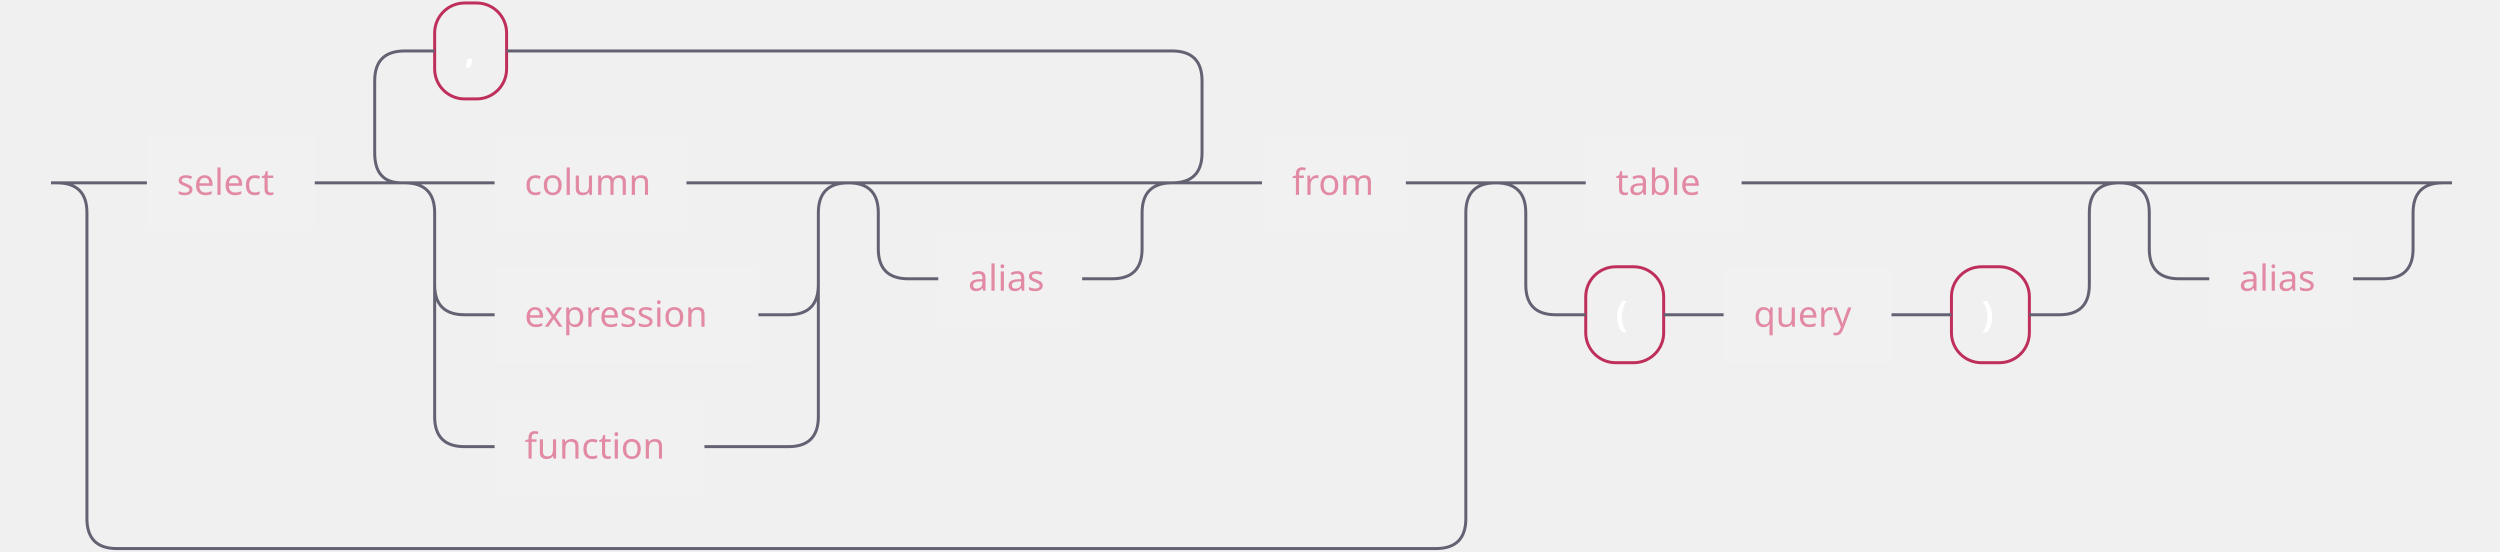
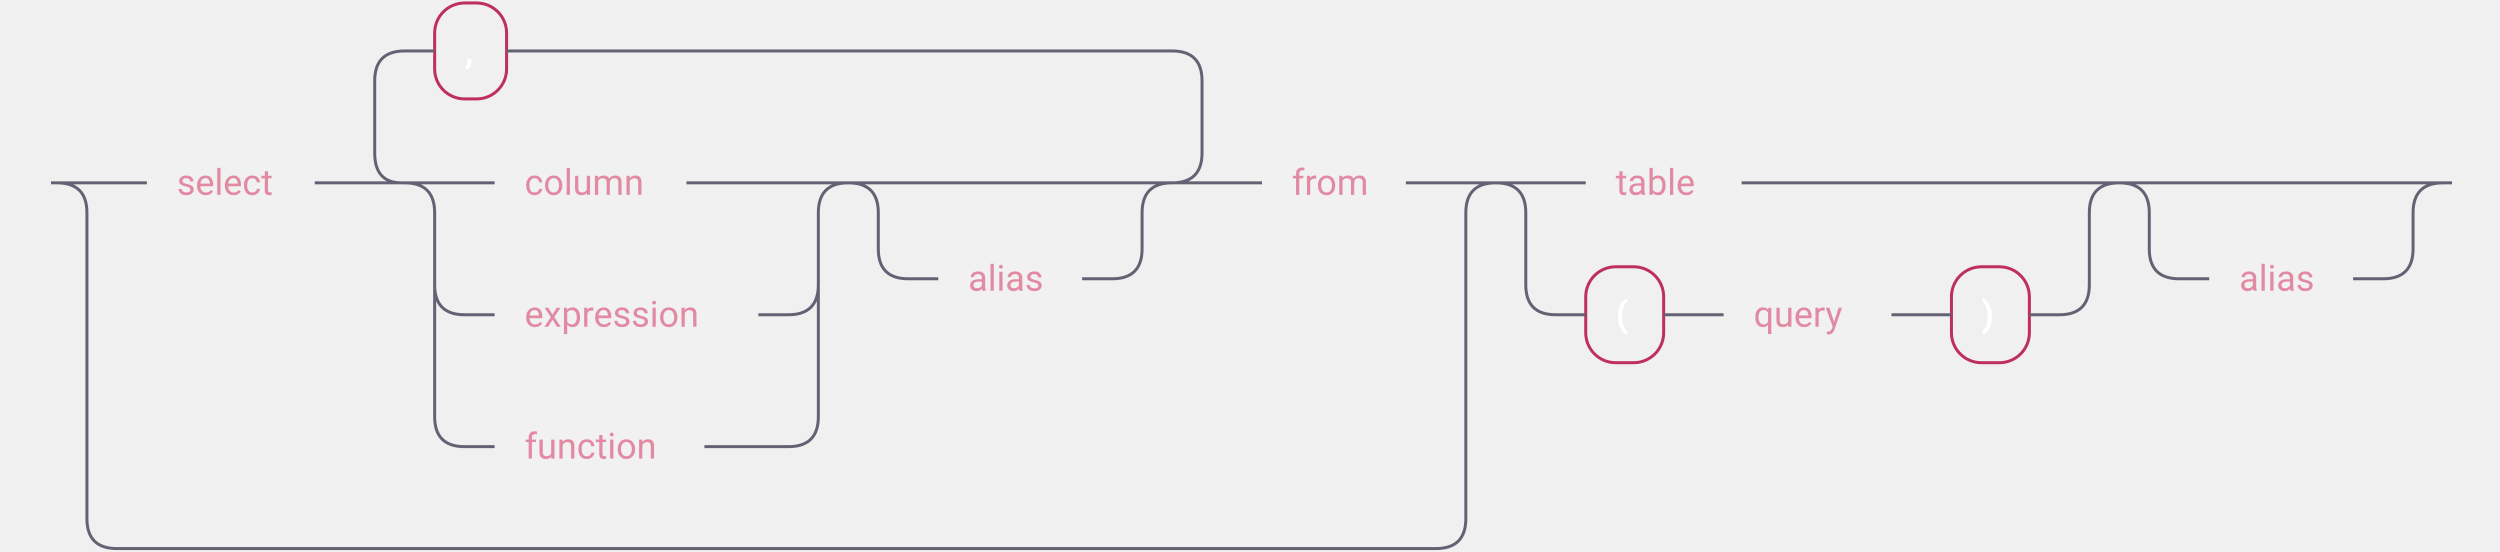
<svg xmlns="http://www.w3.org/2000/svg" xmlns:xlink="http://www.w3.org/1999/xlink" width="834" height="184">
  <defs>
    <style type="text/css">
            @namespace "http://www.w3.org/2000/svg";
                .line                 {fill: none; stroke: #636273;}
                .bold-line            {stroke: #636273; shape-rendering: crispEdges; stroke-width: 2; }
                .thin-line            {stroke: #636273; shape-rendering: crispEdges}
                .filled               {fill: #636273; stroke: none;}
-                 text.terminal         {font-family: Verdana, Sans-serif;
+                 text.terminal         {font-family: -apple-system, BlinkMacSystemFont, "Segoe UI", Roboto, Ubuntu, Cantarell, Helvetica, sans-serif;
                font-size: 12px;
                fill: #ffffff;
                font-weight: bold;
                }
-                 text.nonterminal      {font-family: Verdana, Sans-serif;
+                 text.nonterminal      {font-family: -apple-system, BlinkMacSystemFont, "Segoe UI", Roboto, Ubuntu, Cantarell, Helvetica, sans-serif;
                font-size: 12px;
                fill: #e289a4;
                font-weight: normal;
                }
-                 text.regexp           {font-family: Verdana, Sans-serif;
+                 text.regexp           {font-family: -apple-system, BlinkMacSystemFont, "Segoe UI", Roboto, Ubuntu, Cantarell, Helvetica, sans-serif;
                font-size: 12px;
                fill: #00141F;
                font-weight: normal;
                }
                rect, circle, polygon {fill: none; stroke: none;}
                rect.terminal         {fill: none; stroke: #be2f5b;}
                rect.nonterminal      {fill: rgba(255,255,255,0.1); stroke: none;}
                rect.text             {fill: none; stroke: none;}
                polygon.regexp        {fill: #C7ECFF; stroke: #038cbc;}
        </style>
  </defs>
  <polygon points="9 61 1 57 1 65" />
  <polygon points="17 61 9 57 9 65" />
  <a xlink:href="#select" xlink:title="select">
    <rect x="51" y="47" width="56" height="32" />
    <rect x="49" y="45" width="56" height="32" class="nonterminal" />
    <text class="nonterminal" x="59" y="65">select</text>
  </a>
  <a xlink:href="#column" xlink:title="column">
    <rect x="167" y="47" width="64" height="32" />
    <rect x="165" y="45" width="64" height="32" class="nonterminal" />
    <text class="nonterminal" x="175" y="65">column</text>
  </a>
  <a xlink:href="#expression" xlink:title="expression">
    <rect x="167" y="91" width="88" height="32" />
    <rect x="165" y="89" width="88" height="32" class="nonterminal" />
    <text class="nonterminal" x="175" y="109">expression</text>
  </a>
  <a xlink:href="#function" xlink:title="function">
    <rect x="167" y="135" width="70" height="32" />
    <rect x="165" y="133" width="70" height="32" class="nonterminal" />
    <text class="nonterminal" x="175" y="153">function</text>
  </a>
  <a xlink:href="#alias" xlink:title="alias">
    <rect x="315" y="79" width="48" height="32" />
    <rect x="313" y="77" width="48" height="32" class="nonterminal" />
    <text class="nonterminal" x="323" y="97">alias</text>
  </a>
  <rect x="147" y="3" width="24" height="32" rx="10" />
  <rect x="145" y="1" width="24" height="32" class="terminal" rx="10" />
  <text class="terminal" x="155" y="21">,</text>
  <a xlink:href="#from" xlink:title="from">
    <rect x="423" y="47" width="48" height="32" />
    <rect x="421" y="45" width="48" height="32" class="nonterminal" />
    <text class="nonterminal" x="431" y="65">from</text>
  </a>
  <a xlink:href="#table" xlink:title="table">
    <rect x="531" y="47" width="52" height="32" />
    <rect x="529" y="45" width="52" height="32" class="nonterminal" />
    <text class="nonterminal" x="539" y="65">table</text>
  </a>
  <rect x="531" y="91" width="26" height="32" rx="10" />
  <rect x="529" y="89" width="26" height="32" class="terminal" rx="10" />
  <text class="terminal" x="539" y="109">(</text>
  <a xlink:href="#query" xlink:title="query">
    <rect x="577" y="91" width="56" height="32" />
    <rect x="575" y="89" width="56" height="32" class="nonterminal" />
    <text class="nonterminal" x="585" y="109">query</text>
  </a>
  <rect x="653" y="91" width="26" height="32" rx="10" />
  <rect x="651" y="89" width="26" height="32" class="terminal" rx="10" />
  <text class="terminal" x="661" y="109">)</text>
  <a xlink:href="#alias" xlink:title="alias">
    <rect x="739" y="79" width="48" height="32" />
    <rect x="737" y="77" width="48" height="32" class="nonterminal" />
    <text class="nonterminal" x="747" y="97">alias</text>
  </a>
  <path class="line" d="m17 61 h2 m20 0 h10 m56 0 h10 m40 0 h10 m64 0 h10 m0 0 h24 m-128 0 h20 m108 0 h20 m-148 0 q10 0 10 10 m128 0 q0 -10 10 -10 m-138 10 v24 m128 0 v-24 m-128 24 q0 10 10 10 m108 0 q10 0 10 -10 m-118 10 h10 m88 0 h10 m-118 -10 v20 m128 0 v-20 m-128 20 v24 m128 0 v-24 m-128 24 q0 10 10 10 m108 0 q10 0 10 -10 m-118 10 h10 m70 0 h10 m0 0 h18 m40 -88 h10 m0 0 h58 m-88 0 h20 m68 0 h20 m-108 0 q10 0 10 10 m88 0 q0 -10 10 -10 m-98 10 v12 m88 0 v-12 m-88 12 q0 10 10 10 m68 0 q10 0 10 -10 m-78 10 h10 m48 0 h10 m-256 -32 l20 0 m-1 0 q-9 0 -9 -10 l0 -24 q0 -10 10 -10 m256 44 l20 0 m-20 0 q10 0 10 -10 l0 -24 q0 -10 -10 -10 m-256 0 h10 m24 0 h10 m0 0 h212 m20 44 h10 m48 0 h10 m-460 0 h20 m440 0 h20 m-480 0 q10 0 10 10 m460 0 q0 -10 10 -10 m-470 10 v102 m460 0 v-102 m-460 102 q0 10 10 10 m440 0 q10 0 10 -10 m-450 10 h10 m0 0 h430 m40 -122 h10 m52 0 h10 m0 0 h96 m-188 0 h20 m168 0 h20 m-208 0 q10 0 10 10 m188 0 q0 -10 10 -10 m-198 10 v24 m188 0 v-24 m-188 24 q0 10 10 10 m168 0 q10 0 10 -10 m-178 10 h10 m26 0 h10 m0 0 h10 m56 0 h10 m0 0 h10 m26 0 h10 m40 -44 h10 m0 0 h58 m-88 0 h20 m68 0 h20 m-108 0 q10 0 10 10 m88 0 q0 -10 10 -10 m-98 10 v12 m88 0 v-12 m-88 12 q0 10 10 10 m68 0 q10 0 10 -10 m-78 10 h10 m48 0 h10 m23 -32 h-3" />
  <polygon points="825 61 833 57 833 65" />
  <polygon points="825 61 817 57 817 65" />
</svg>
